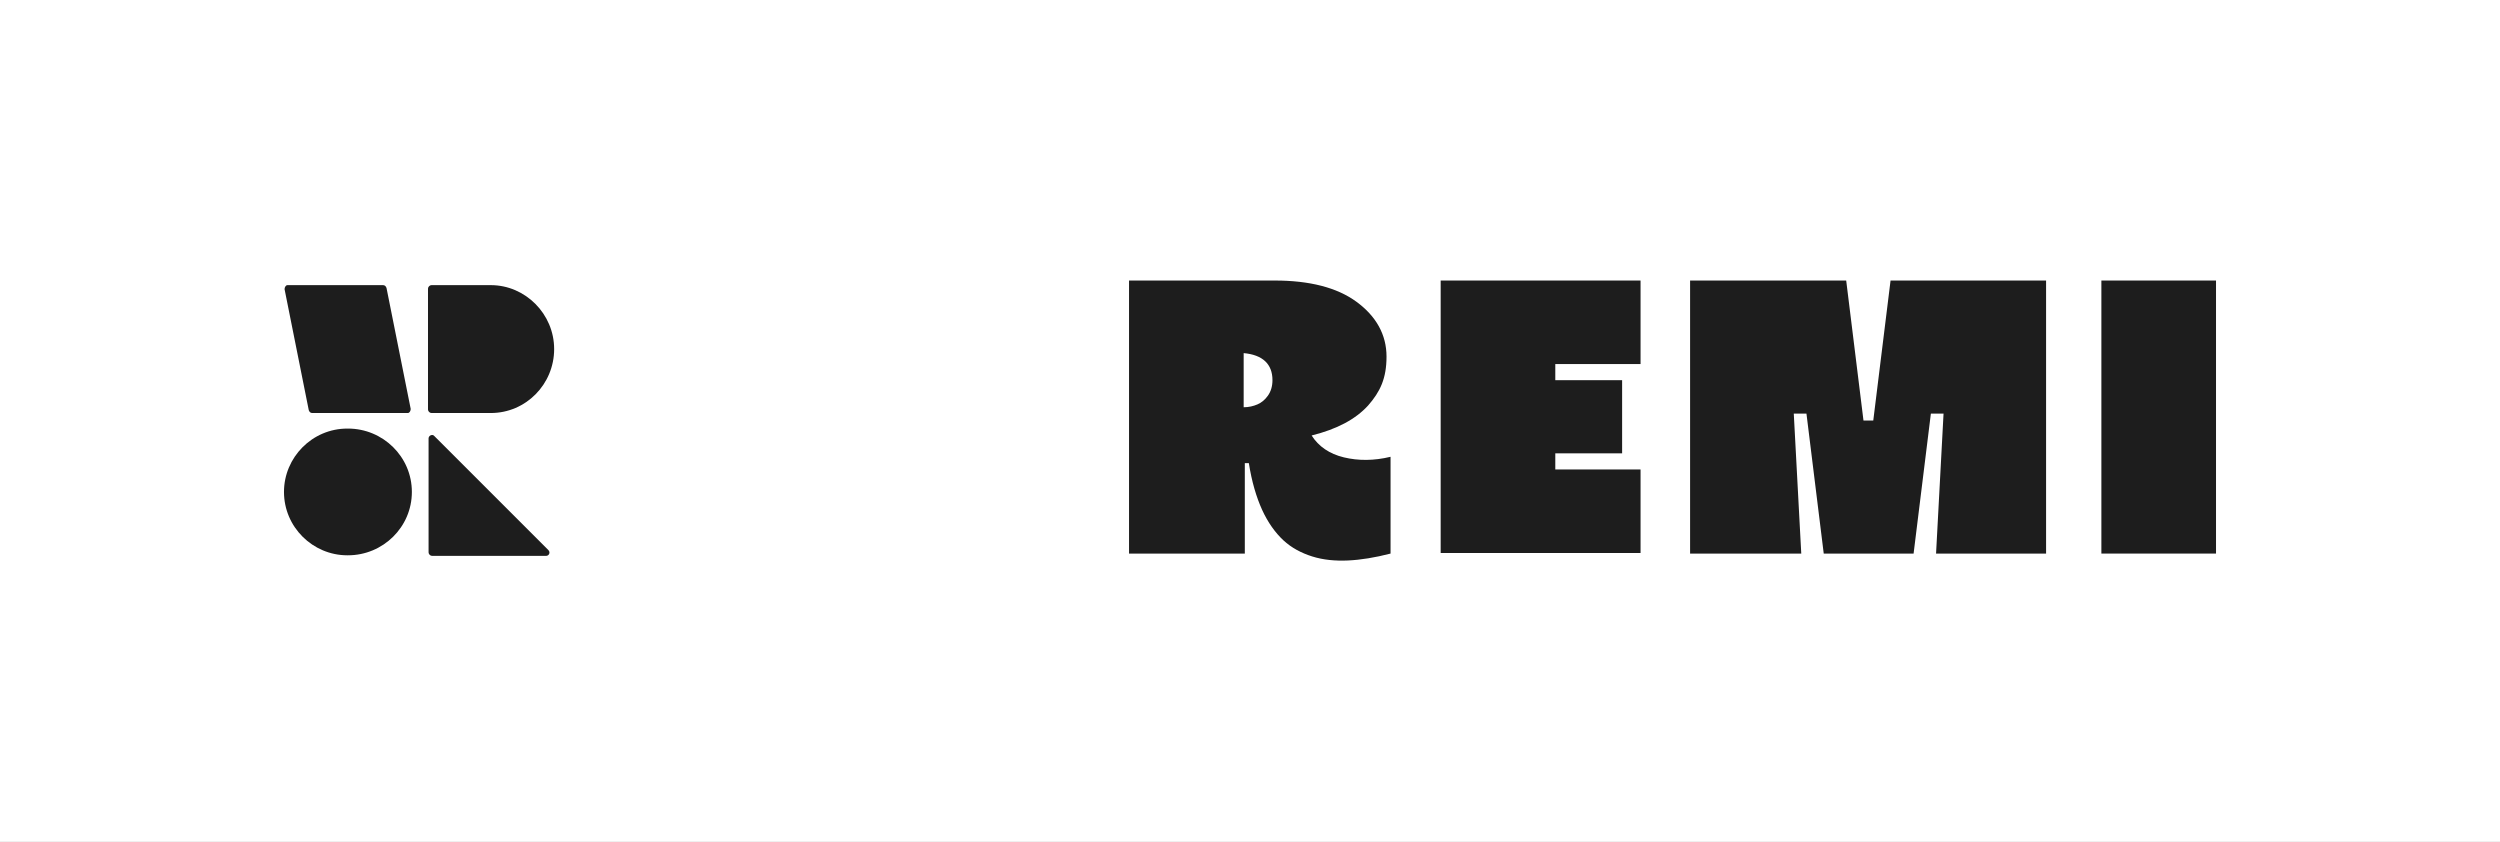
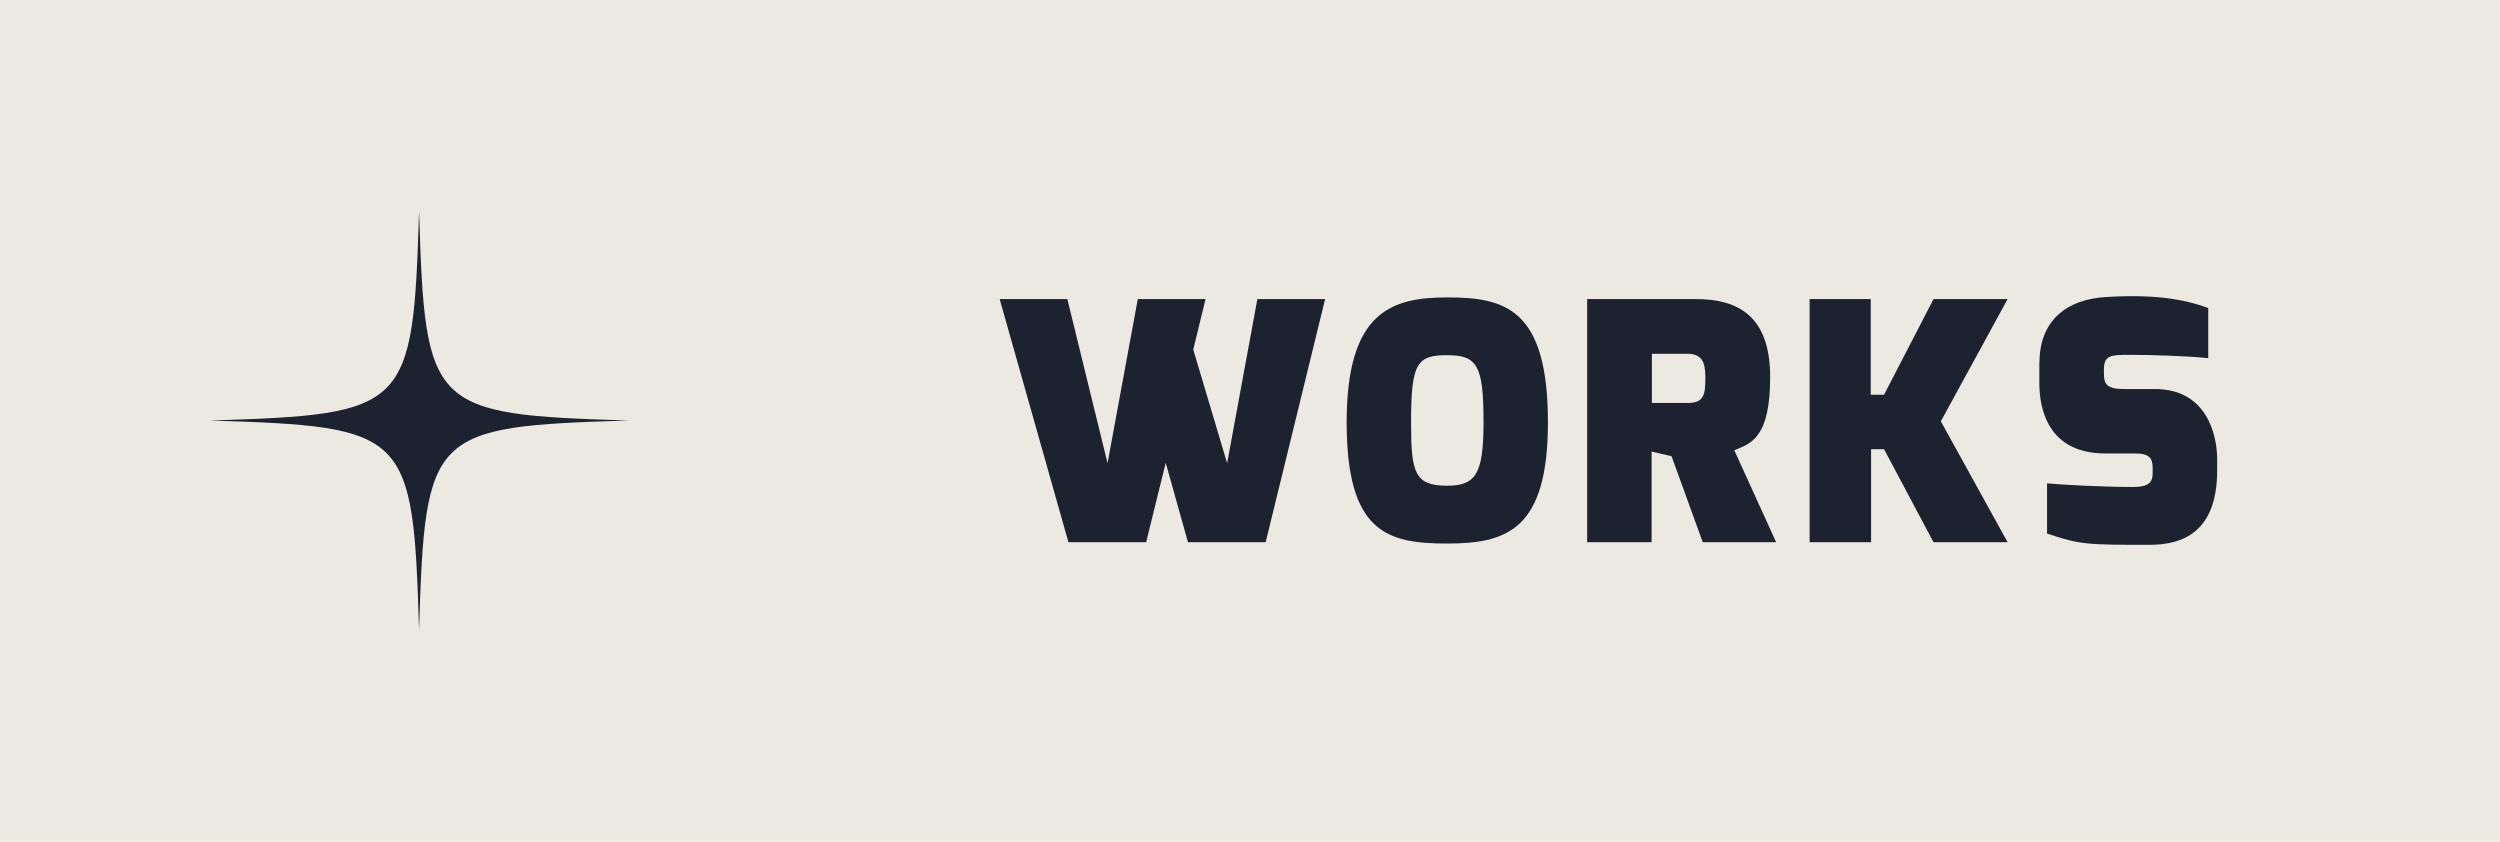
<svg xmlns="http://www.w3.org/2000/svg" id="Layer_1" version="1.1" viewBox="0 0 434 146">
  <defs>
    <style>
      .st0 {
-         fill: #fff;
+         fill: #ece9e1;
      }

      .st1 {
-         fill: #1d1d1d;
+         fill: #1c222f;
      }
    </style>
  </defs>
  <rect class="st0" width="434" height="146" />
+   <path class="st1" d="M72.75,109.36c-1.05-34.45-1.91-35.3-36.36-36.36,34.45-1.05,35.3-1.91,36.36-36.36,1.05,34.45,1.91,35.3,36.36,36.36-34.45,1.06-35.3,1.9-36.36,36.36Z" />
  <g>
-     <g>
-       <path class="st1" d="M74.3,50.1c0-.3.3-.6.6-.6h10.3c6,0,11,5,11,11.1s-4.9,11.1-11,11.1h-10.3c-.3,0-.6-.3-.6-.6v-21Z" />
-       <path class="st1" d="M49.3,85.4c0-6,4.9-11,11-11h.1c6.1,0,11.1,4.9,11.1,11s-5,11-11.1,11h-.1c-6,0-11-4.9-11-11" />
-       <path class="st1" d="M95.2,95.5c.4.4.1,1-.4,1h-19.8c-.3,0-.6-.3-.6-.6v-19.8c0-.5.7-.8,1-.4l19.8,19.8Z" />
-       <path class="st1" d="M71.3,71c0,.3-.2.7-.5.7,0,0,0,0-.1,0h-16.5c-.3,0-.5-.2-.6-.5l-4.2-21c0-.3.2-.7.5-.7,0,0,0,0,.1,0h16.5c.3,0,.5.2.6.5l4.2,21h0Z" />
-     </g>
-     <g>
-       <path class="st1" d="M196,96.1v-47.4h25.3c6,0,10.8,1.2,14.2,3.7,3.4,2.5,5.2,5.7,5.2,9.5s-1.1,6.1-3.2,8.5c-2.2,2.4-5.4,4.1-9.8,5.2,1.2,1.9,3.1,3.2,5.6,3.8s5.2.6,8.1-.1v16.8c-2.7.7-5.2,1.1-7.4,1.2s-4.3-.1-6.2-.7-3.6-1.5-5-2.8c-1.4-1.3-2.7-3.1-3.7-5.3-1-2.2-1.8-4.9-2.3-8.1h-.7v15.7h-19.9ZM215.9,70.7c.9,0,1.7-.2,2.4-.5.7-.3,1.3-.8,1.8-1.5.5-.7.8-1.6.8-2.7,0-2.8-1.7-4.4-5-4.7v9.3Z" />
-       <path class="st1" d="M250.1,96.1v-47.4h34.7v14.5h-14.8v2.8h11.6v12.7h-11.6v2.8h14.8v14.5h-34.7Z" />
-       <path class="st1" d="M336.1,96.1l1.3-24.3h-2.2l-3,24.3h-15.6l-3-24.3h-2.2l1.3,24.3h-19.3v-47.4h27.1l3,24.3h1.7l3-24.3h27v47.4h-19.3Z" />
-       <path class="st1" d="M364.8,96.1v-47.4h19.9v47.4h-19.9Z" />
-     </g>
+     <path class="st1" d="M185.29,51.92l6.98,28.49,5.25-28.49h11.76l-2.13,8.77,5.88,19.72,5.25-28.49h11.76l-10.32,42.21h-13.49l-3.86-13.78-3.4,13.78h-13.49l-11.94-42.21h11.76Z" />
+     <path class="st1" d="M251.25,51.63c9.98,0,17.47,1.9,17.47,21.68,0,18.62-7.09,21.05-17.47,21.05s-17.47-1.85-17.47-21.05,7.78-21.68,17.47-21.68ZM251.25,84.32c4.96,0,6.29-2.08,6.29-11.01,0-9.8-1.04-11.65-6.29-11.65s-6.29,1.33-6.29,11.65c0,8.82.63,11.01,6.29,11.01Z" />
+     <path class="st1" d="M275.52,51.92h18.86c7.5,0,12.92,3.06,12.92,13.55s-3.29,11.53-6.23,12.69l7.27,15.97h-12.74l-5.42-14.93-3.46-.81v15.74h-11.19v-42.21ZM292.94,69.96c2.94,0,3.11-1.5,3.11-4.5,0-2.54-.58-4.04-3.11-4.04h-6.17v8.53h6.17Z" />
+     <path class="st1" d="M314.15,51.92h10.61v16.61h2.31l8.59-16.61h12.86l-11.59,21.22,11.59,20.99h-12.86l-8.59-16.15h-2.25v16.15h-10.67v-42.21Z" />
+     <path class="st1" d="M354.05,62.99c0-7.55,4.96-11.01,11.42-11.42,8.52-.53,13.61.35,17.88,1.9v8.71c-3.69-.4-10.03-.58-13.84-.58-3.11,0-4.27.12-4.27,2.54v.63c0,1.79.35,2.77,3.46,2.77h5.42c8.76,0,10.78,7.61,10.78,12.22v1.9c0,10.73-6,12.92-11.71,12.92-10.78,0-12.05,0-17.82-1.96v-8.71c2.31.23,9.57.63,14.93.63,2.48,0,3.4-.63,3.4-2.36v-.92c0-1.67-.52-2.54-3.06-2.54h-5.19c-10.96,0-11.42-9.51-11.42-12.22v-3.52Z" />
  </g>
</svg>
